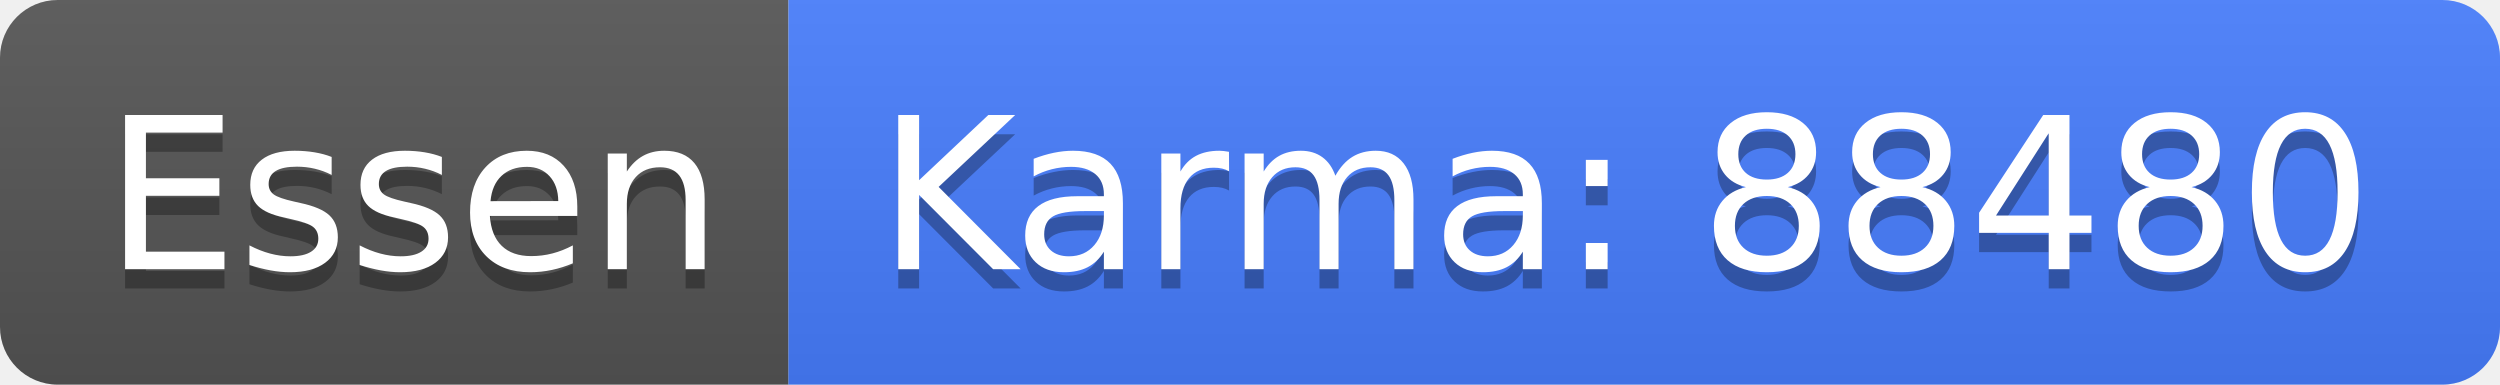
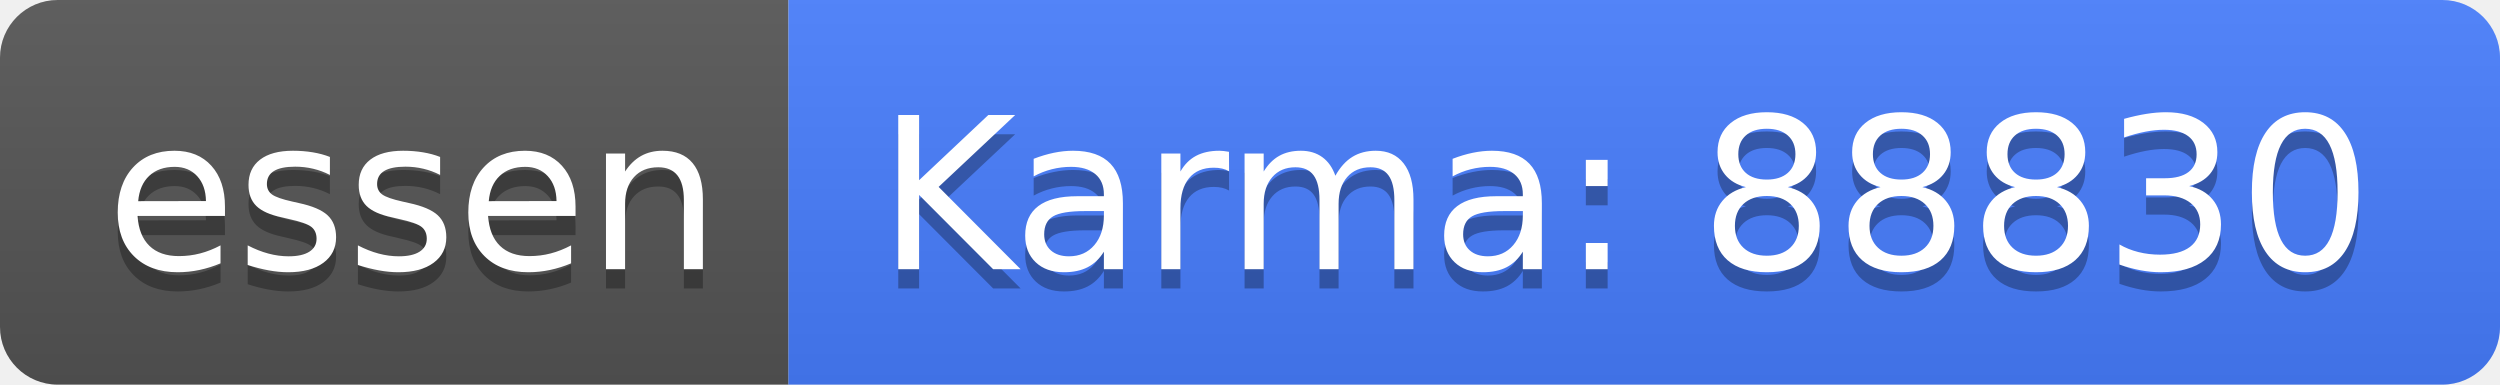
<svg xmlns="http://www.w3.org/2000/svg" width="130" height="20">
  <linearGradient id="b" x2="0" y2="100%">
    <stop offset="0" stop-color="#bbb" stop-opacity=".1" />
    <stop offset="1" stop-opacity=".1" />
  </linearGradient>
  <clipPath id="a">
    <rect width="130" height="20" rx="3" fill="#fff" />
  </clipPath>
  <g clip-path="url(#a)">
    <path fill="#555" d="M0 0h41v20H0z" />
    <path fill="#477eff" d="M41 0h89v20H41z" />
    <path fill="url(#b)" d="M0 0h130v20H0z" />
  </g>
  <g fill="#fff" text-anchor="middle" font-family="DejaVu Sans,Verdana,Geneva,sans-serif" font-size="110">
-     <text x="215" y="150" fill="#010101" fill-opacity=".3" transform="scale(.1)" textLength="310">Essen</text>
-     <text x="215" y="140" transform="scale(.1)" textLength="310">Essen</text>
-     <text x="845" y="150" fill="#010101" fill-opacity=".3" transform="scale(.1)" textLength="790">Karma: 88480</text>
-     <text x="845" y="140" transform="scale(.1)" textLength="790">Karma: 88480</text>
+     <text x="215" y="150" fill="#010101" fill-opacity=".3" transform="scale(.1)" textLength="310">essen</text>
+     <text x="215" y="140" transform="scale(.1)" textLength="310">essen</text>
+     <text x="845" y="150" fill="#010101" fill-opacity=".3" transform="scale(.1)" textLength="790">Karma: 88830</text>
+     <text x="845" y="140" transform="scale(.1)" textLength="790">Karma: 88830</text>
  </g>
</svg>
